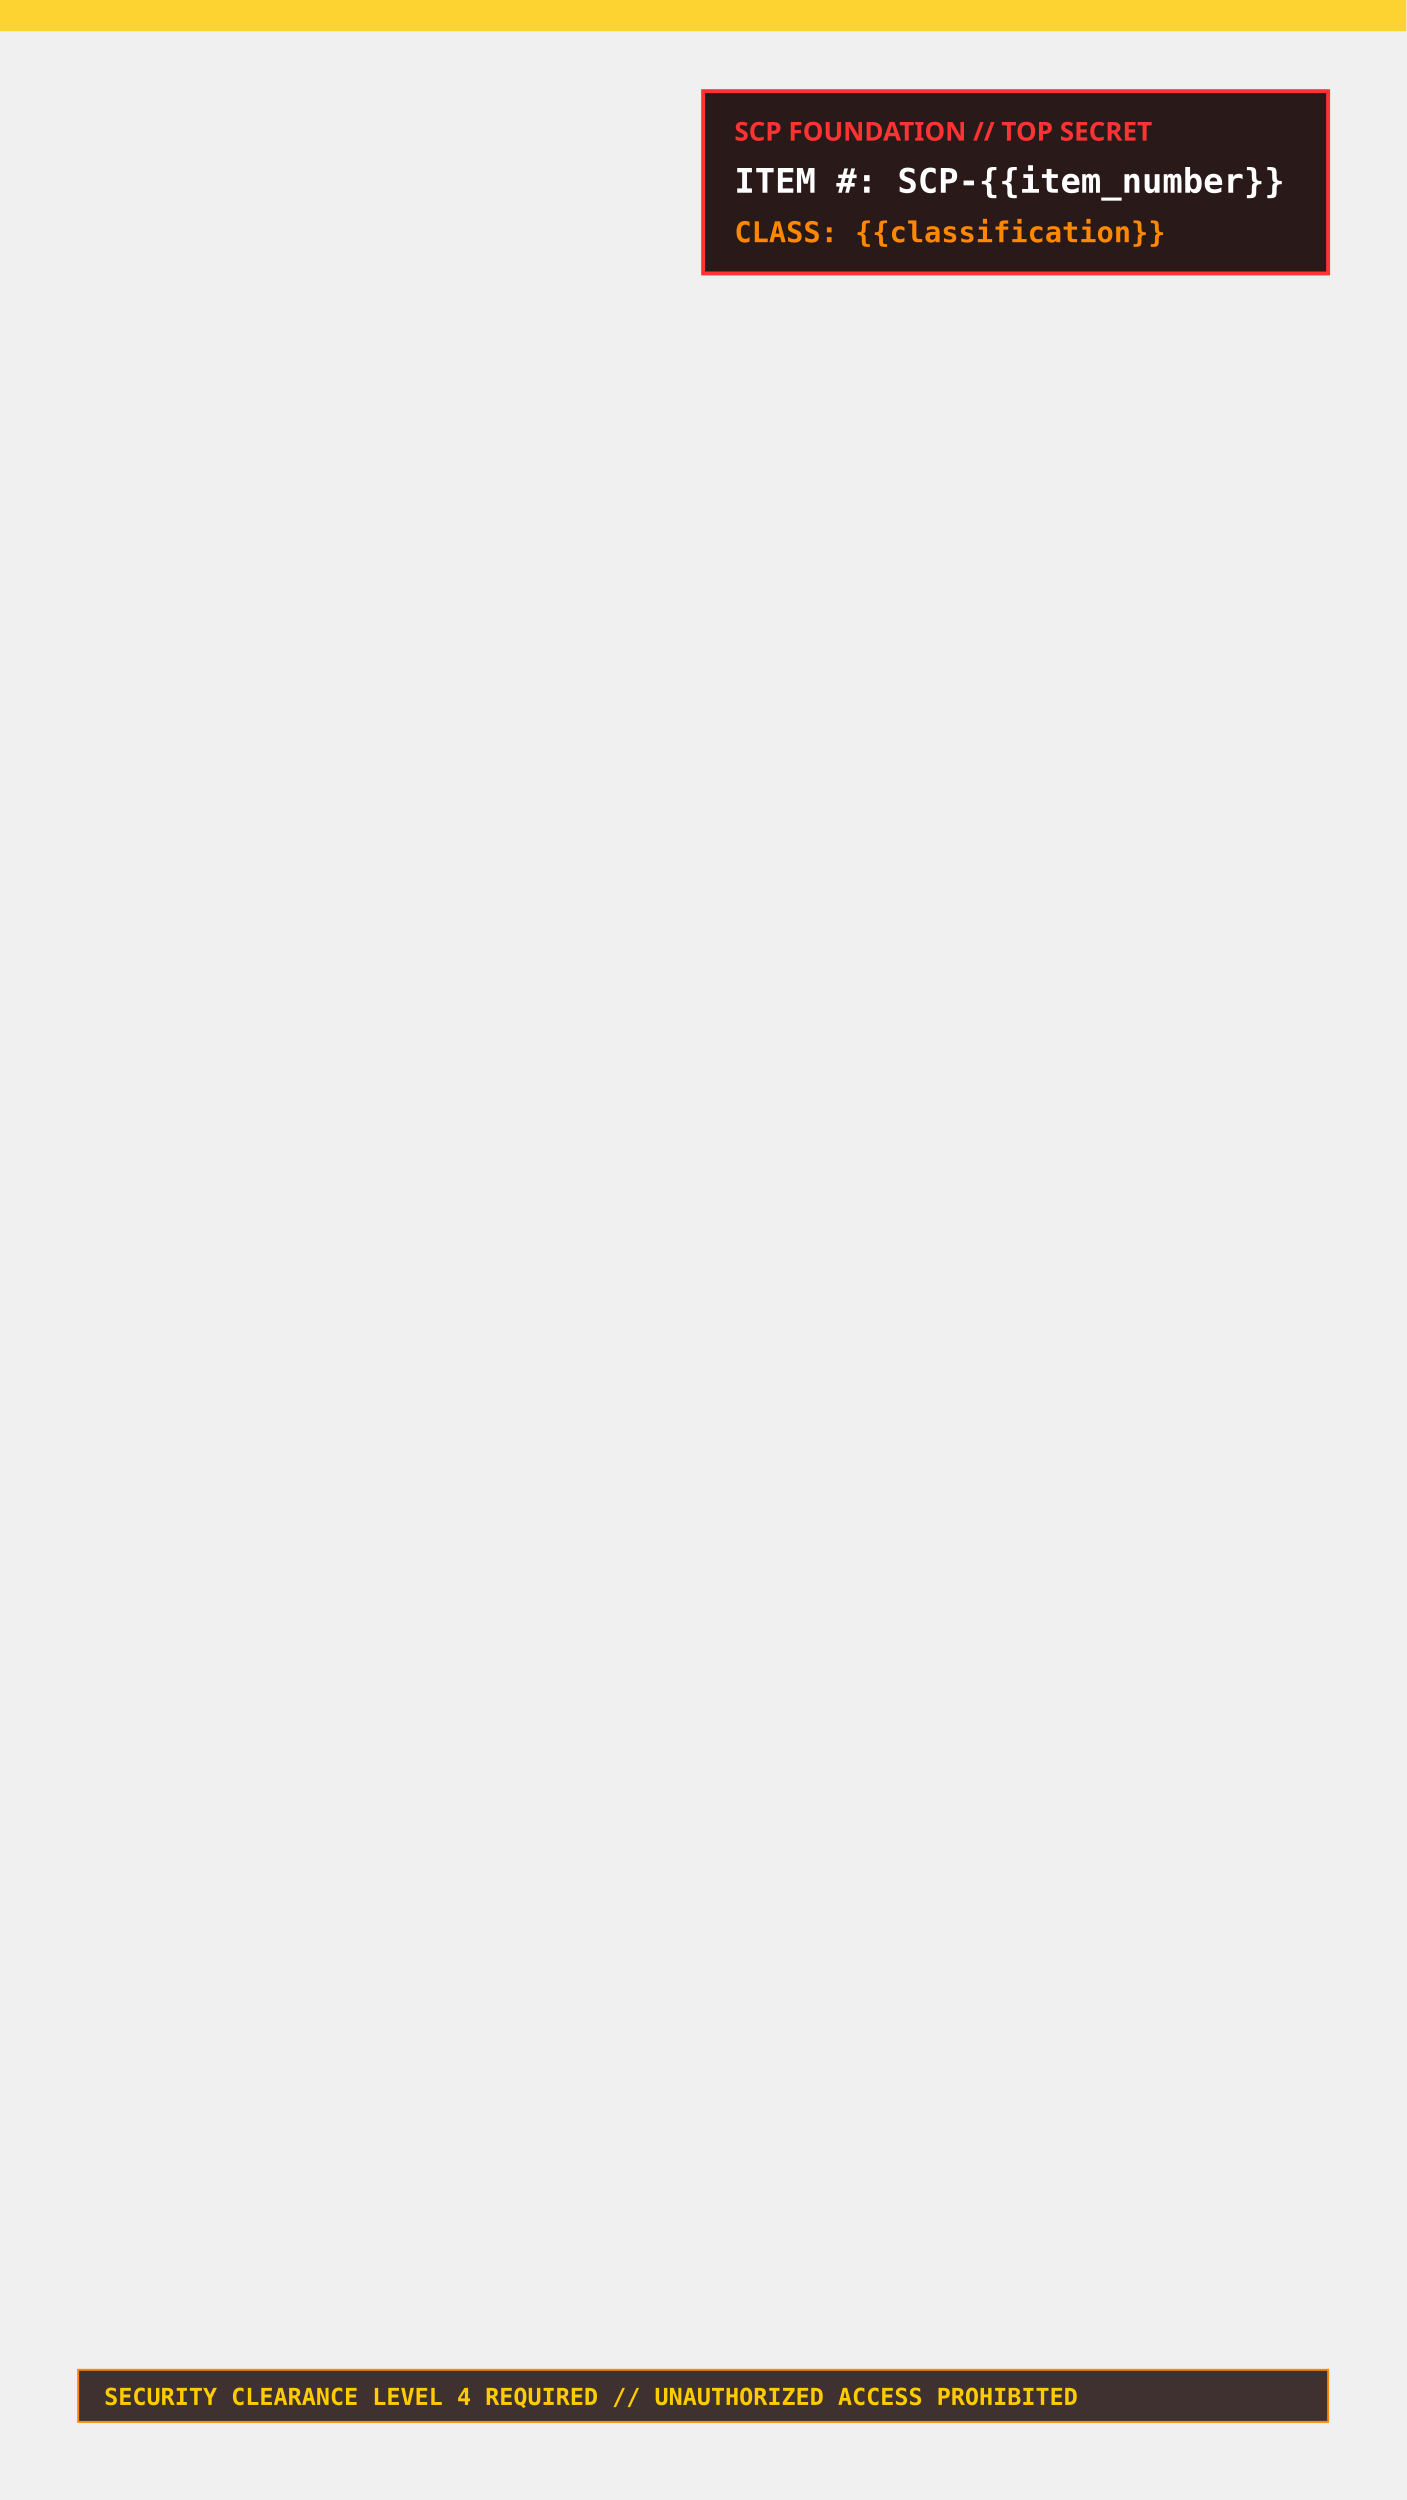
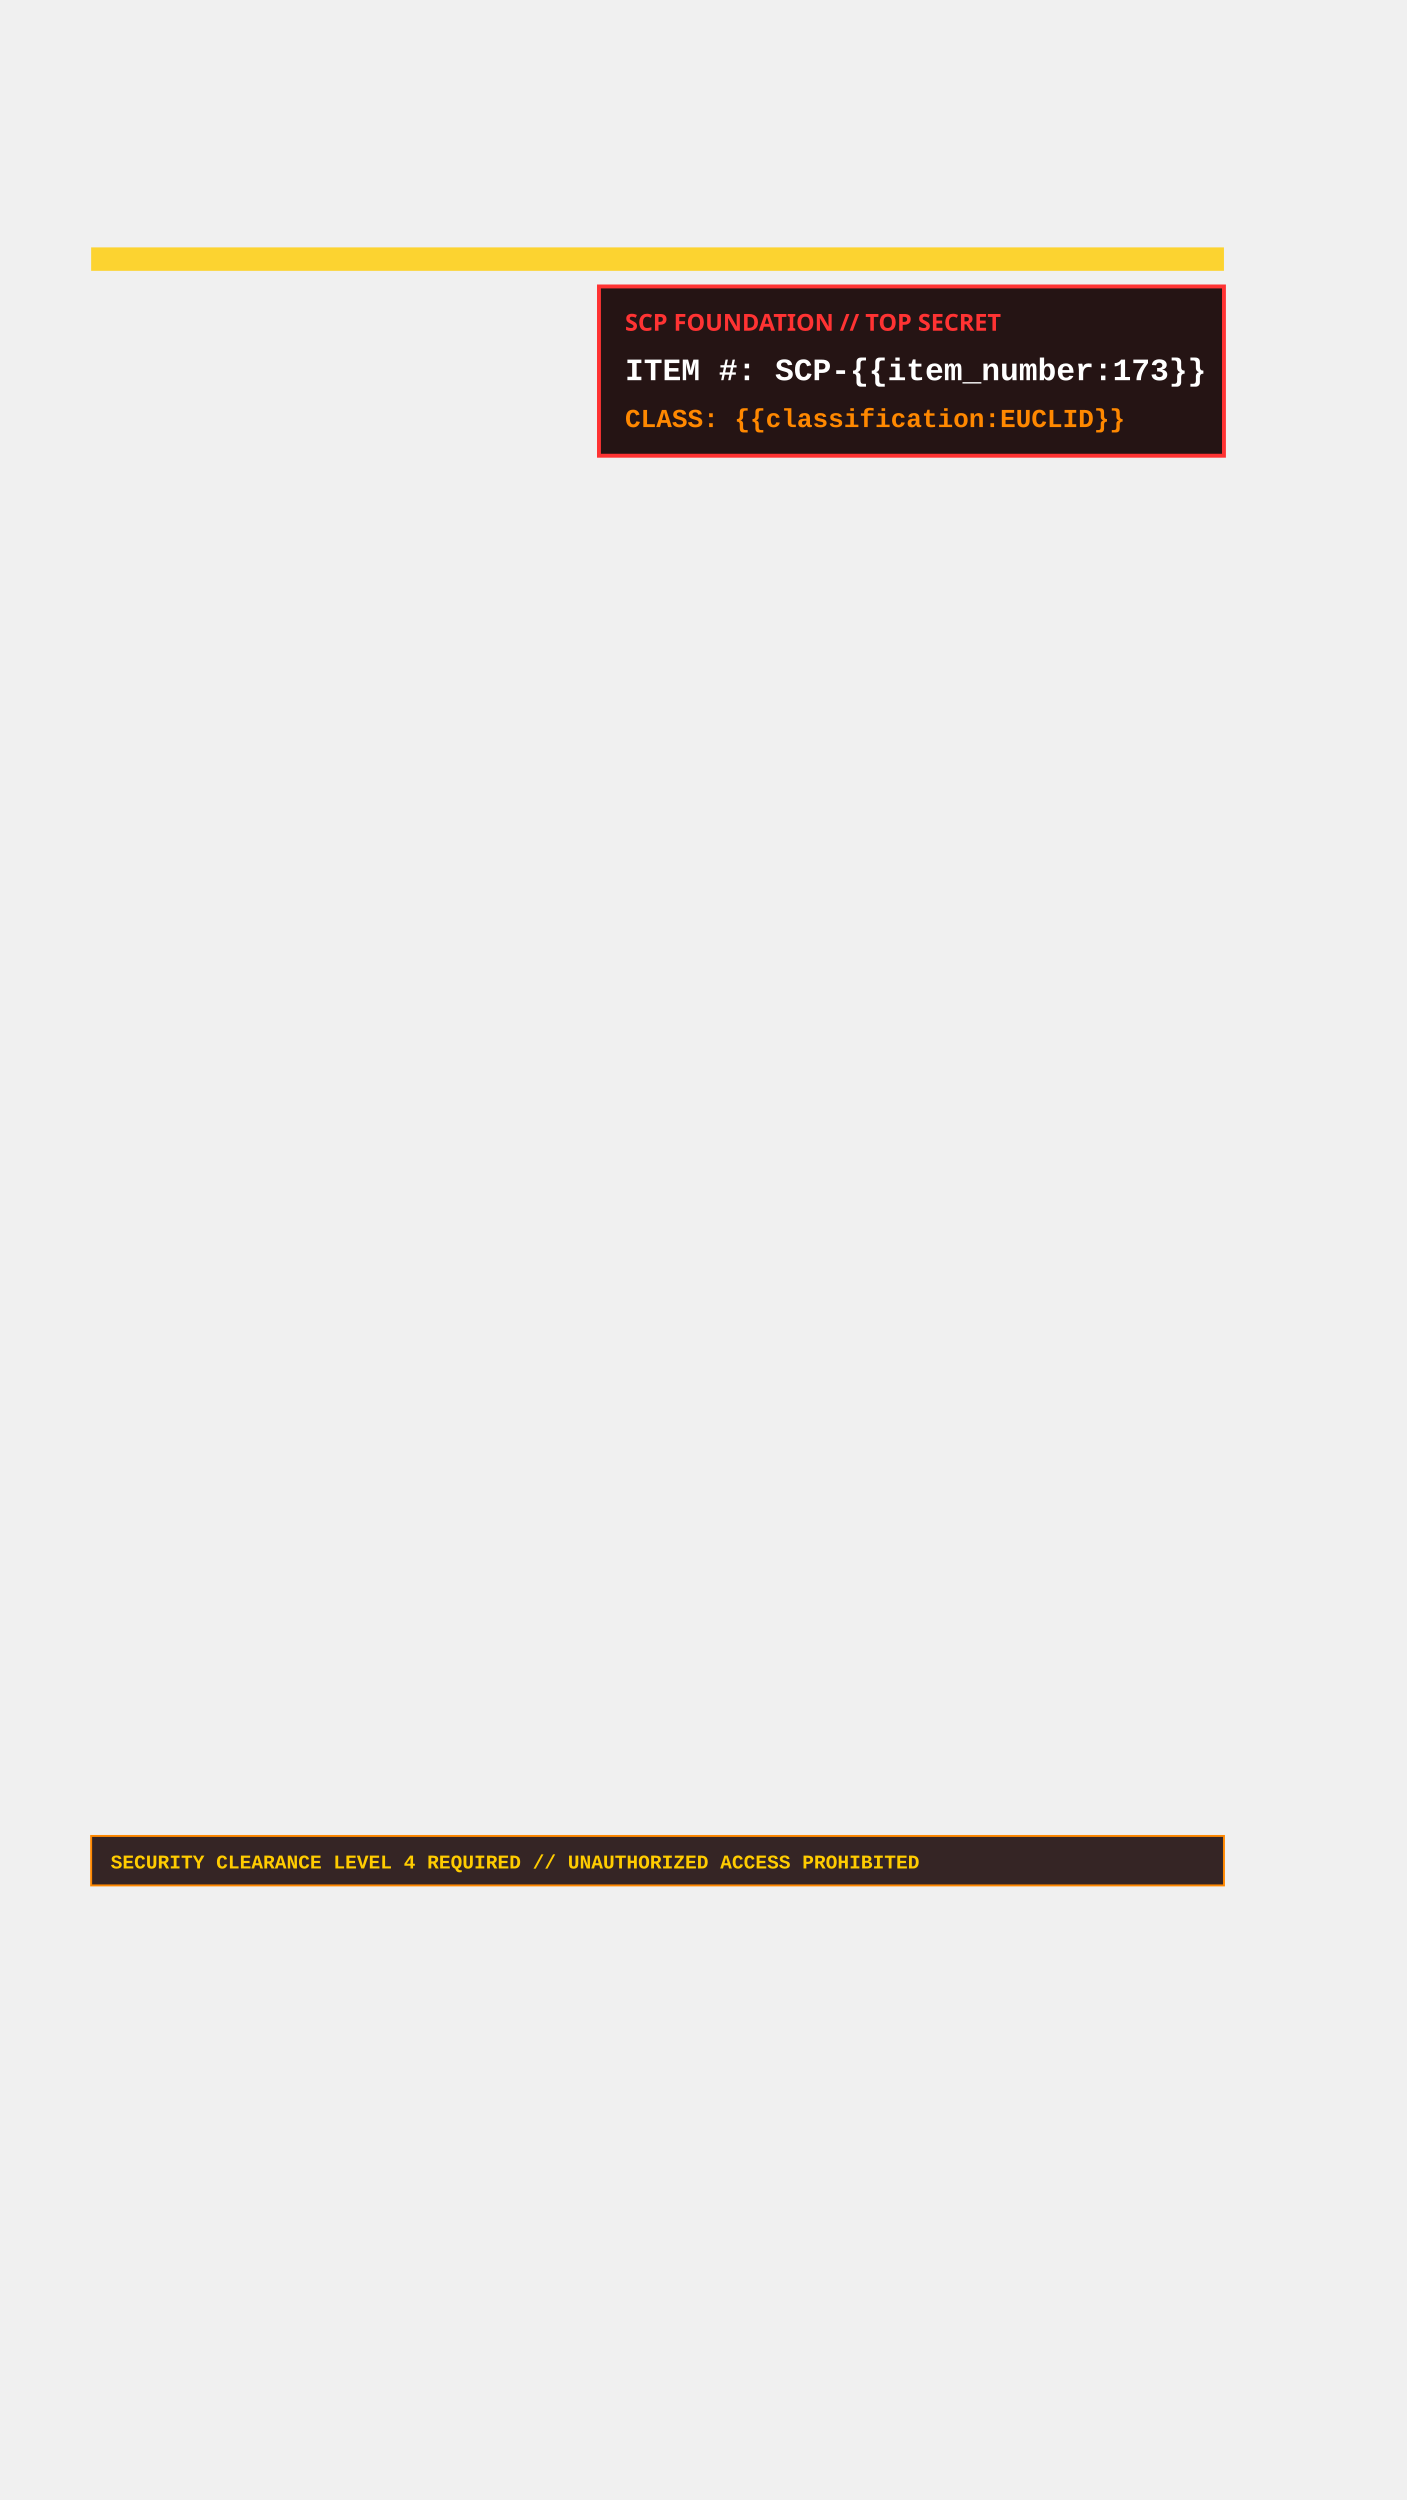
<svg xmlns="http://www.w3.org/2000/svg" viewBox="0 0 1080 1920" width="1080" height="1920">
-   <rect x="0" y="0" width="1080" height="24" fill="#FFCC00" fill-opacity="0.8" />
-   <g transform="translate(540, 70)">
-     <rect x="0" y="0" width="480" height="140" fill="#140202" fill-opacity="0.9" stroke="#FF3333" stroke-width="3" />
-     <text x="24" y="38" font-family="sans-serif" font-size="20" font-weight="bold" fill="#FF3333">SCP FOUNDATION // TOP SECRET</text>
-     <text x="24" y="78" font-family="monospace" font-size="26" font-weight="bold" fill="#FFFFFF">ITEM #: SCP-{{item_number}}</text>
-     <text x="24" y="116" font-family="monospace" font-size="22" font-weight="bold" fill="#FF8800">CLASS: {{classification}}</text>
+   <rect x="70" y="190" width="870" height="18" fill="#FFCC00" fill-opacity="0.8" />
+   <g transform="translate(460, 220)">
+     <rect x="0" y="0" width="480" height="130" fill="#140202" fill-opacity="0.92" stroke="#FF3333" stroke-width="3" />
+     <text x="20" y="34" font-family="sans-serif" font-size="18" font-weight="bold" fill="#FF3333">SCP FOUNDATION // TOP SECRET</text>
+     <text x="20" y="72" font-family="'Courier New', monospace" font-size="24" font-weight="bold" fill="#FFFFFF">ITEM #: SCP-{{item_number:173}}</text>
+     <text x="20" y="108" font-family="'Courier New', monospace" font-size="20" font-weight="bold" fill="#FF8800">CLASS: {{classification:EUCLID}}</text>
  </g>
-   <rect x="60" y="1820" width="960" height="40" fill="#140202" fill-opacity="0.8" stroke="#FF8800" stroke-width="1.5" />
-   <text x="80" y="1847" font-family="monospace" font-size="18" font-weight="bold" fill="#FFCC00">SECURITY CLEARANCE LEVEL 4 REQUIRED // UNAUTHORIZED ACCESS PROHIBITED</text>
+   <rect x="70" y="1410" width="870" height="38" fill="#140202" fill-opacity="0.85" stroke="#FF8800" stroke-width="1.5" />
+   <text x="85" y="1435" font-family="'Courier New', monospace" font-size="15" font-weight="bold" fill="#FFCC00">SECURITY CLEARANCE LEVEL 4 REQUIRED // UNAUTHORIZED ACCESS PROHIBITED</text>
</svg>
